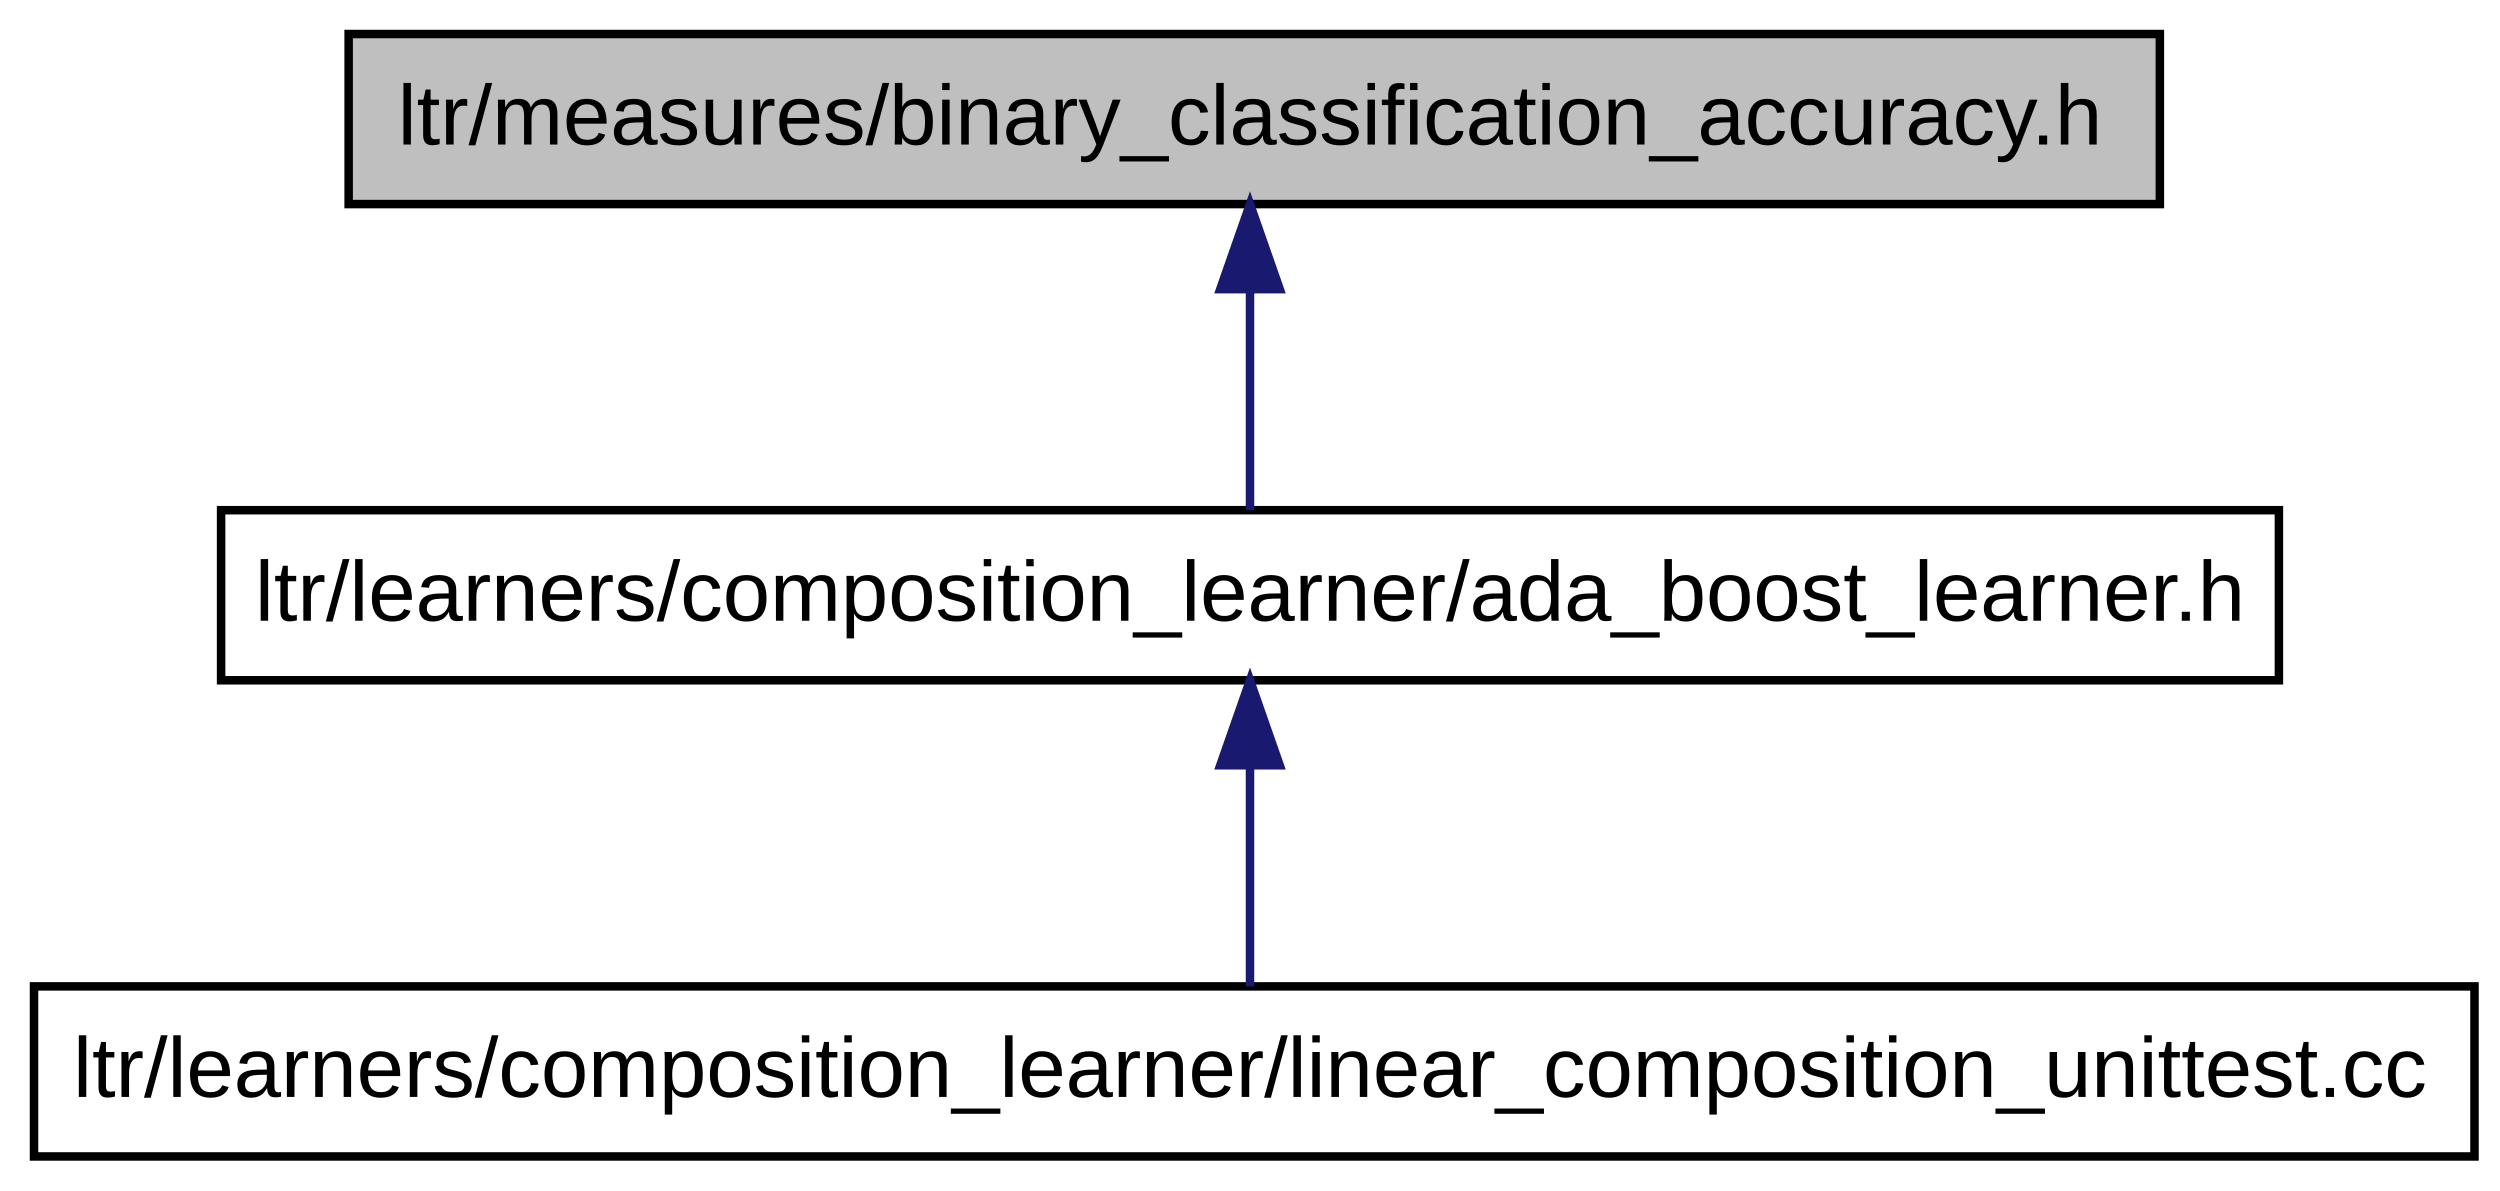
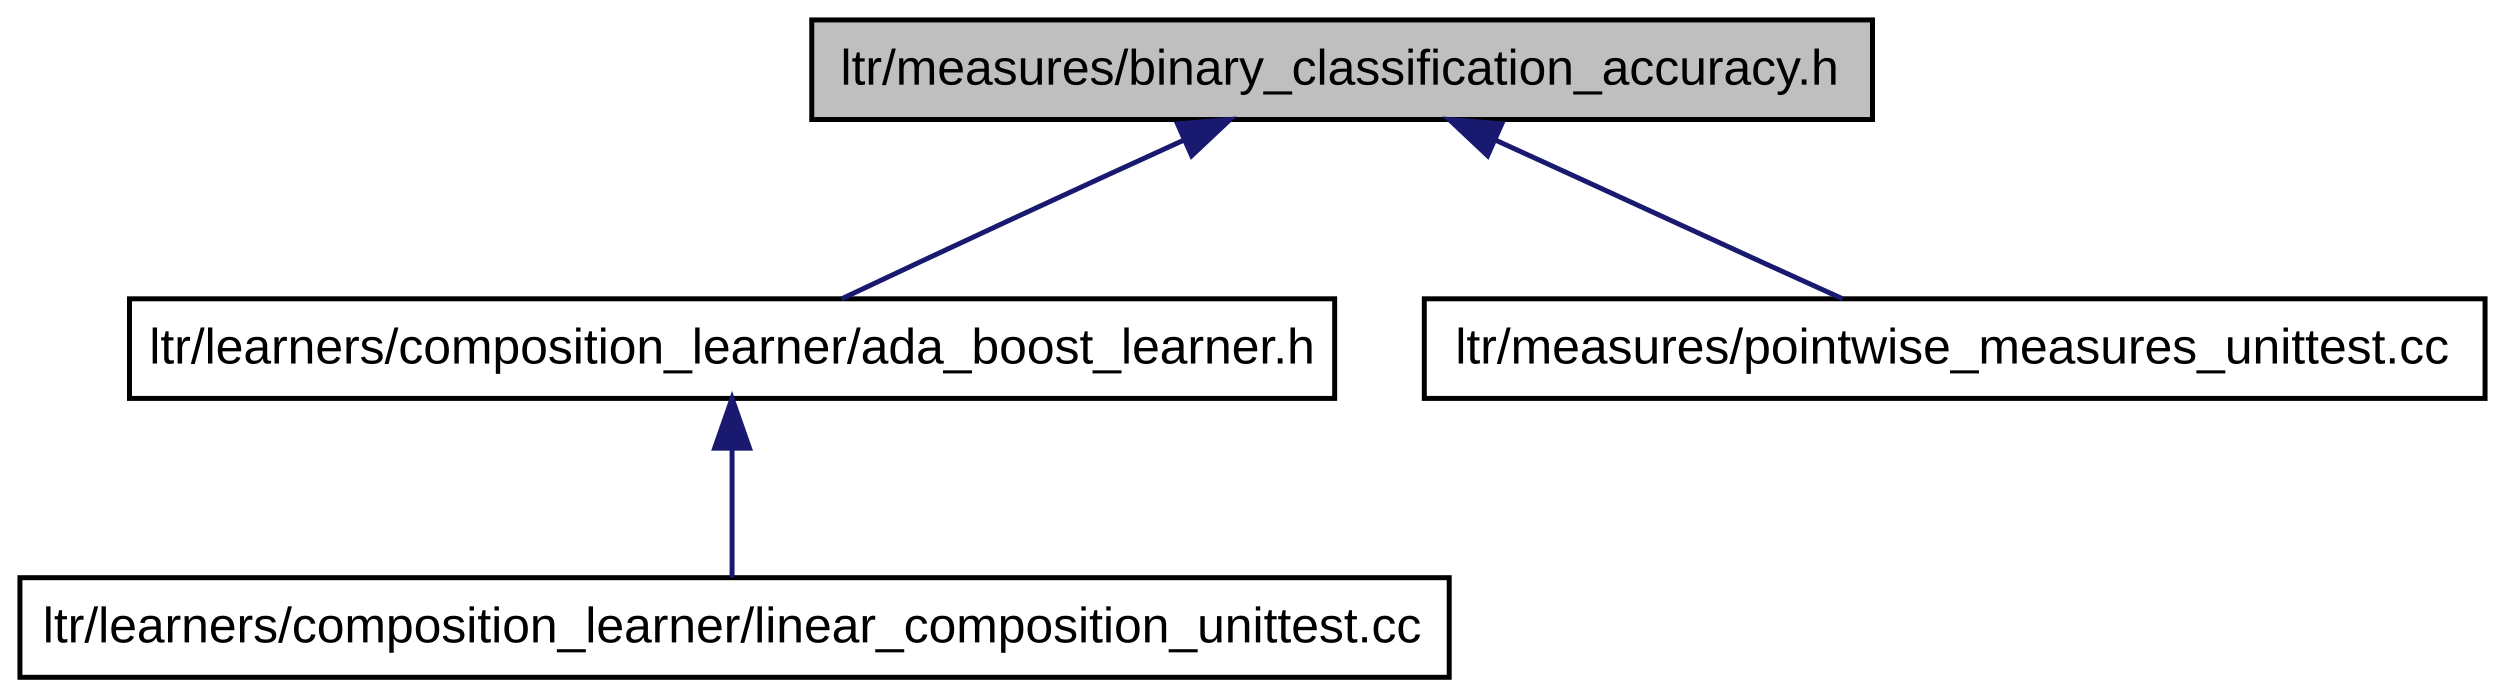
- <svg xmlns="http://www.w3.org/2000/svg" xmlns:xlink="http://www.w3.org/1999/xlink" width="294pt" height="140pt" viewBox="0.00 0.00 294.00 140.00">
+ <svg xmlns="http://www.w3.org/2000/svg" xmlns:xlink="http://www.w3.org/1999/xlink" width="502pt" height="140pt" viewBox="0.00 0.00 502.00 140.00">
  <g id="graph0" class="graph" transform="scale(1 1) rotate(0) translate(4 136)">
-     <polygon style="fill:white;stroke:white;" points="-4,4 -4,-136 290,-136 290,4 -4,4" />
+     <polygon style="fill:white;stroke:white;" points="-4,4 -4,-136 498,-136 498,4 -4,4" />
    <g id="node1" class="node">
-       <polygon style="fill:#bfbfbf;stroke:black;" points="37,-112 37,-132 250,-132 250,-112 37,-112" />
-       <text text-anchor="middle" x="143" y="-119" style="font-family:Arial;font-size:10.00;">ltr/measures/binary_classification_accuracy.h</text>
+       <polygon style="fill:#bfbfbf;stroke:black;" points="159,-112 159,-132 372,-132 372,-112 159,-112" />
+       <text text-anchor="middle" x="265" y="-119" style="font-family:Arial;font-size:10.00;">ltr/measures/binary_classification_accuracy.h</text>
    </g>
    <g id="node3" class="node">
      <a xlink:href="ada__boost__learner_8h.html" target="_top" xlink:title="ltr/learners/composition_learner/ada_boost_learner.h">
        <polygon style="fill:white;stroke:black;" points="22,-56 22,-76 264,-76 264,-56 22,-56" />
        <text text-anchor="middle" x="143" y="-63" style="font-family:Arial;font-size:10.00;">ltr/learners/composition_learner/ada_boost_learner.h</text>
      </a>
    </g>
    <g id="edge2" class="edge">
-       <path style="fill:none;stroke:midnightblue;" d="M143,-102C143,-93 143,-84 143,-76" />
-       <polygon style="fill:midnightblue;stroke:midnightblue;" points="139.5,-102 143,-112 146.5,-102 139.5,-102" />
+       <path style="fill:none;stroke:midnightblue;" d="M234,-108C212,-98 184,-85 165,-76" />
+       <polygon style="fill:midnightblue;stroke:midnightblue;" points="232.44,-111.137 243,-112 235.283,-104.74 232.44,-111.137" />
+     </g>
+     <g id="node7" class="node">
+       <a xlink:href="pointwise__measures__unittest_8cc.html" target="_top" xlink:title="ltr/measures/pointwise_measures_unittest.cc">
+         <polygon style="fill:white;stroke:black;" points="282,-56 282,-76 495,-76 495,-56 282,-56" />
+         <text text-anchor="middle" x="388" y="-63" style="font-family:Arial;font-size:10.00;">ltr/measures/pointwise_measures_unittest.cc</text>
+       </a>
+     </g>
+     <g id="edge6" class="edge">
+       <path style="fill:none;stroke:midnightblue;" d="M296,-108C318,-98 346,-85 366,-76" />
+       <polygon style="fill:midnightblue;stroke:midnightblue;" points="294.717,-104.74 287,-112 297.56,-111.137 294.717,-104.74" />
    </g>
    <g id="node5" class="node">
      <a xlink:href="linear__composition__unittest_8cc.html" target="_top" xlink:title="ltr/learners/composition_learner/linear_composition_unittest.cc">
        <polygon style="fill:white;stroke:black;" points="0,-0 0,-20 287,-20 287,-0 0,-0" />
        <text text-anchor="middle" x="143" y="-7" style="font-family:Arial;font-size:10.00;">ltr/learners/composition_learner/linear_composition_unittest.cc</text>
      </a>
    </g>
    <g id="edge4" class="edge">
      <path style="fill:none;stroke:midnightblue;" d="M143,-46C143,-37 143,-28 143,-20" />
      <polygon style="fill:midnightblue;stroke:midnightblue;" points="139.5,-46 143,-56 146.5,-46 139.5,-46" />
    </g>
  </g>
</svg>
